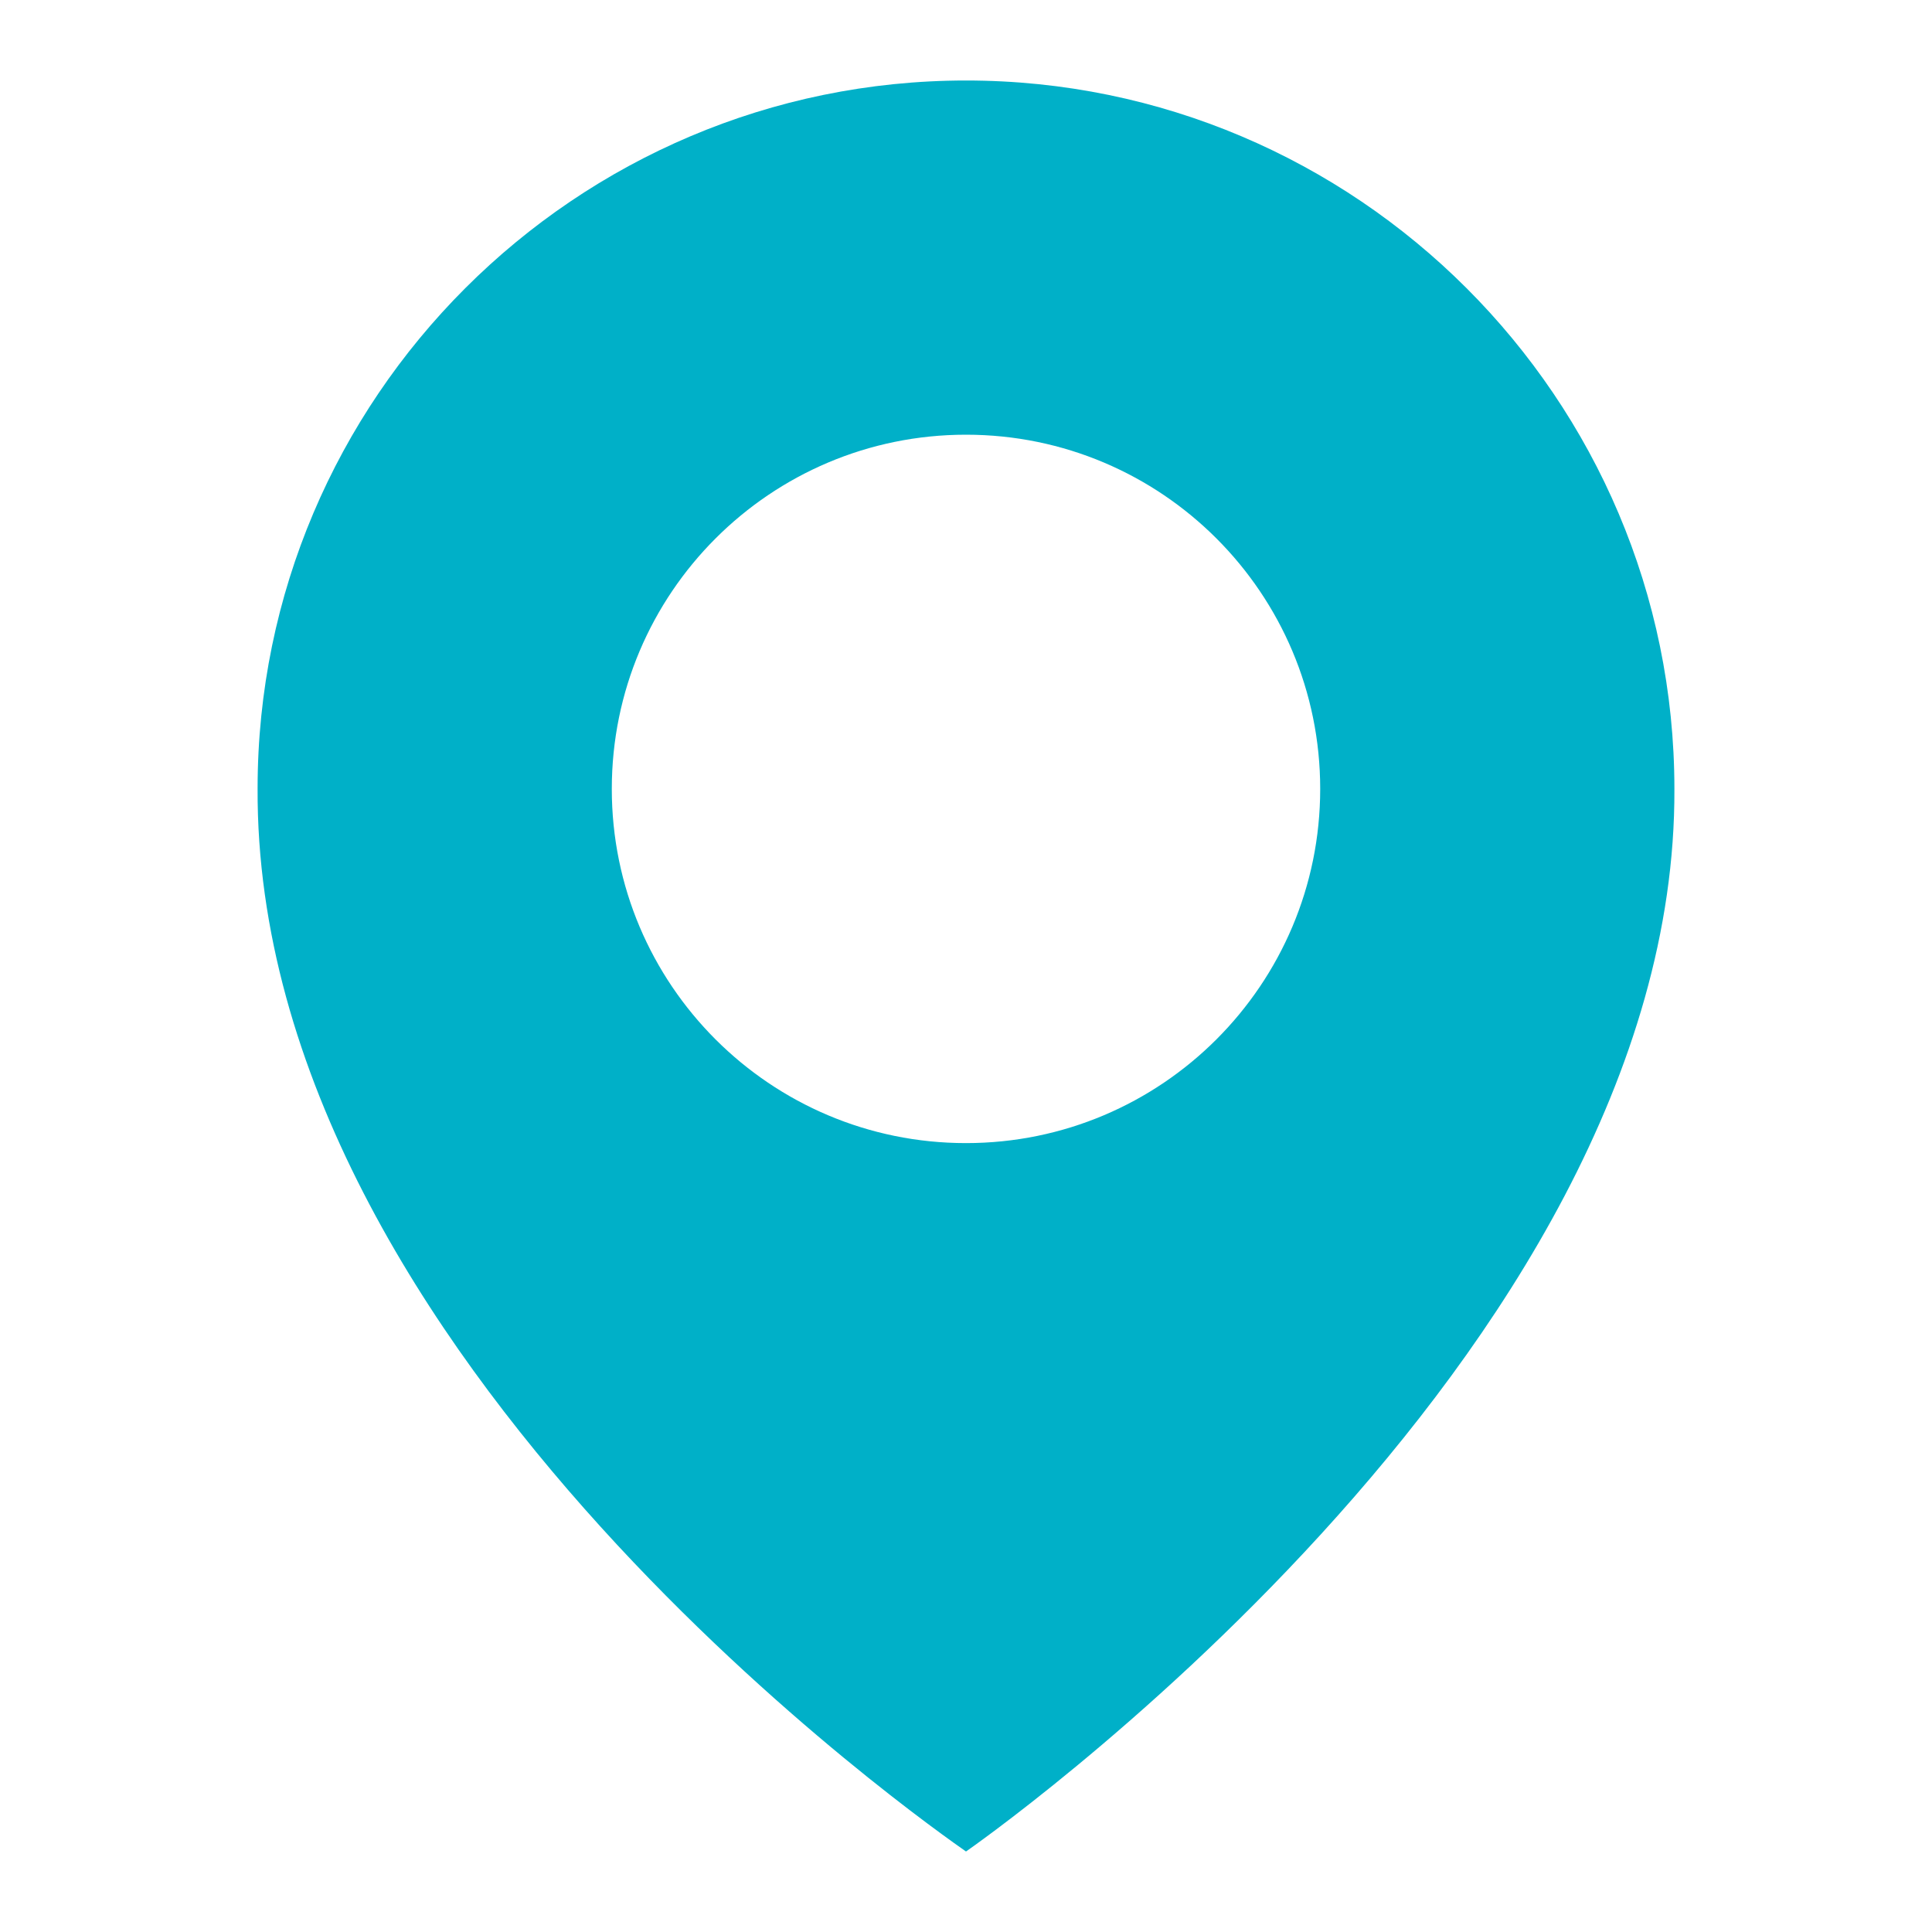
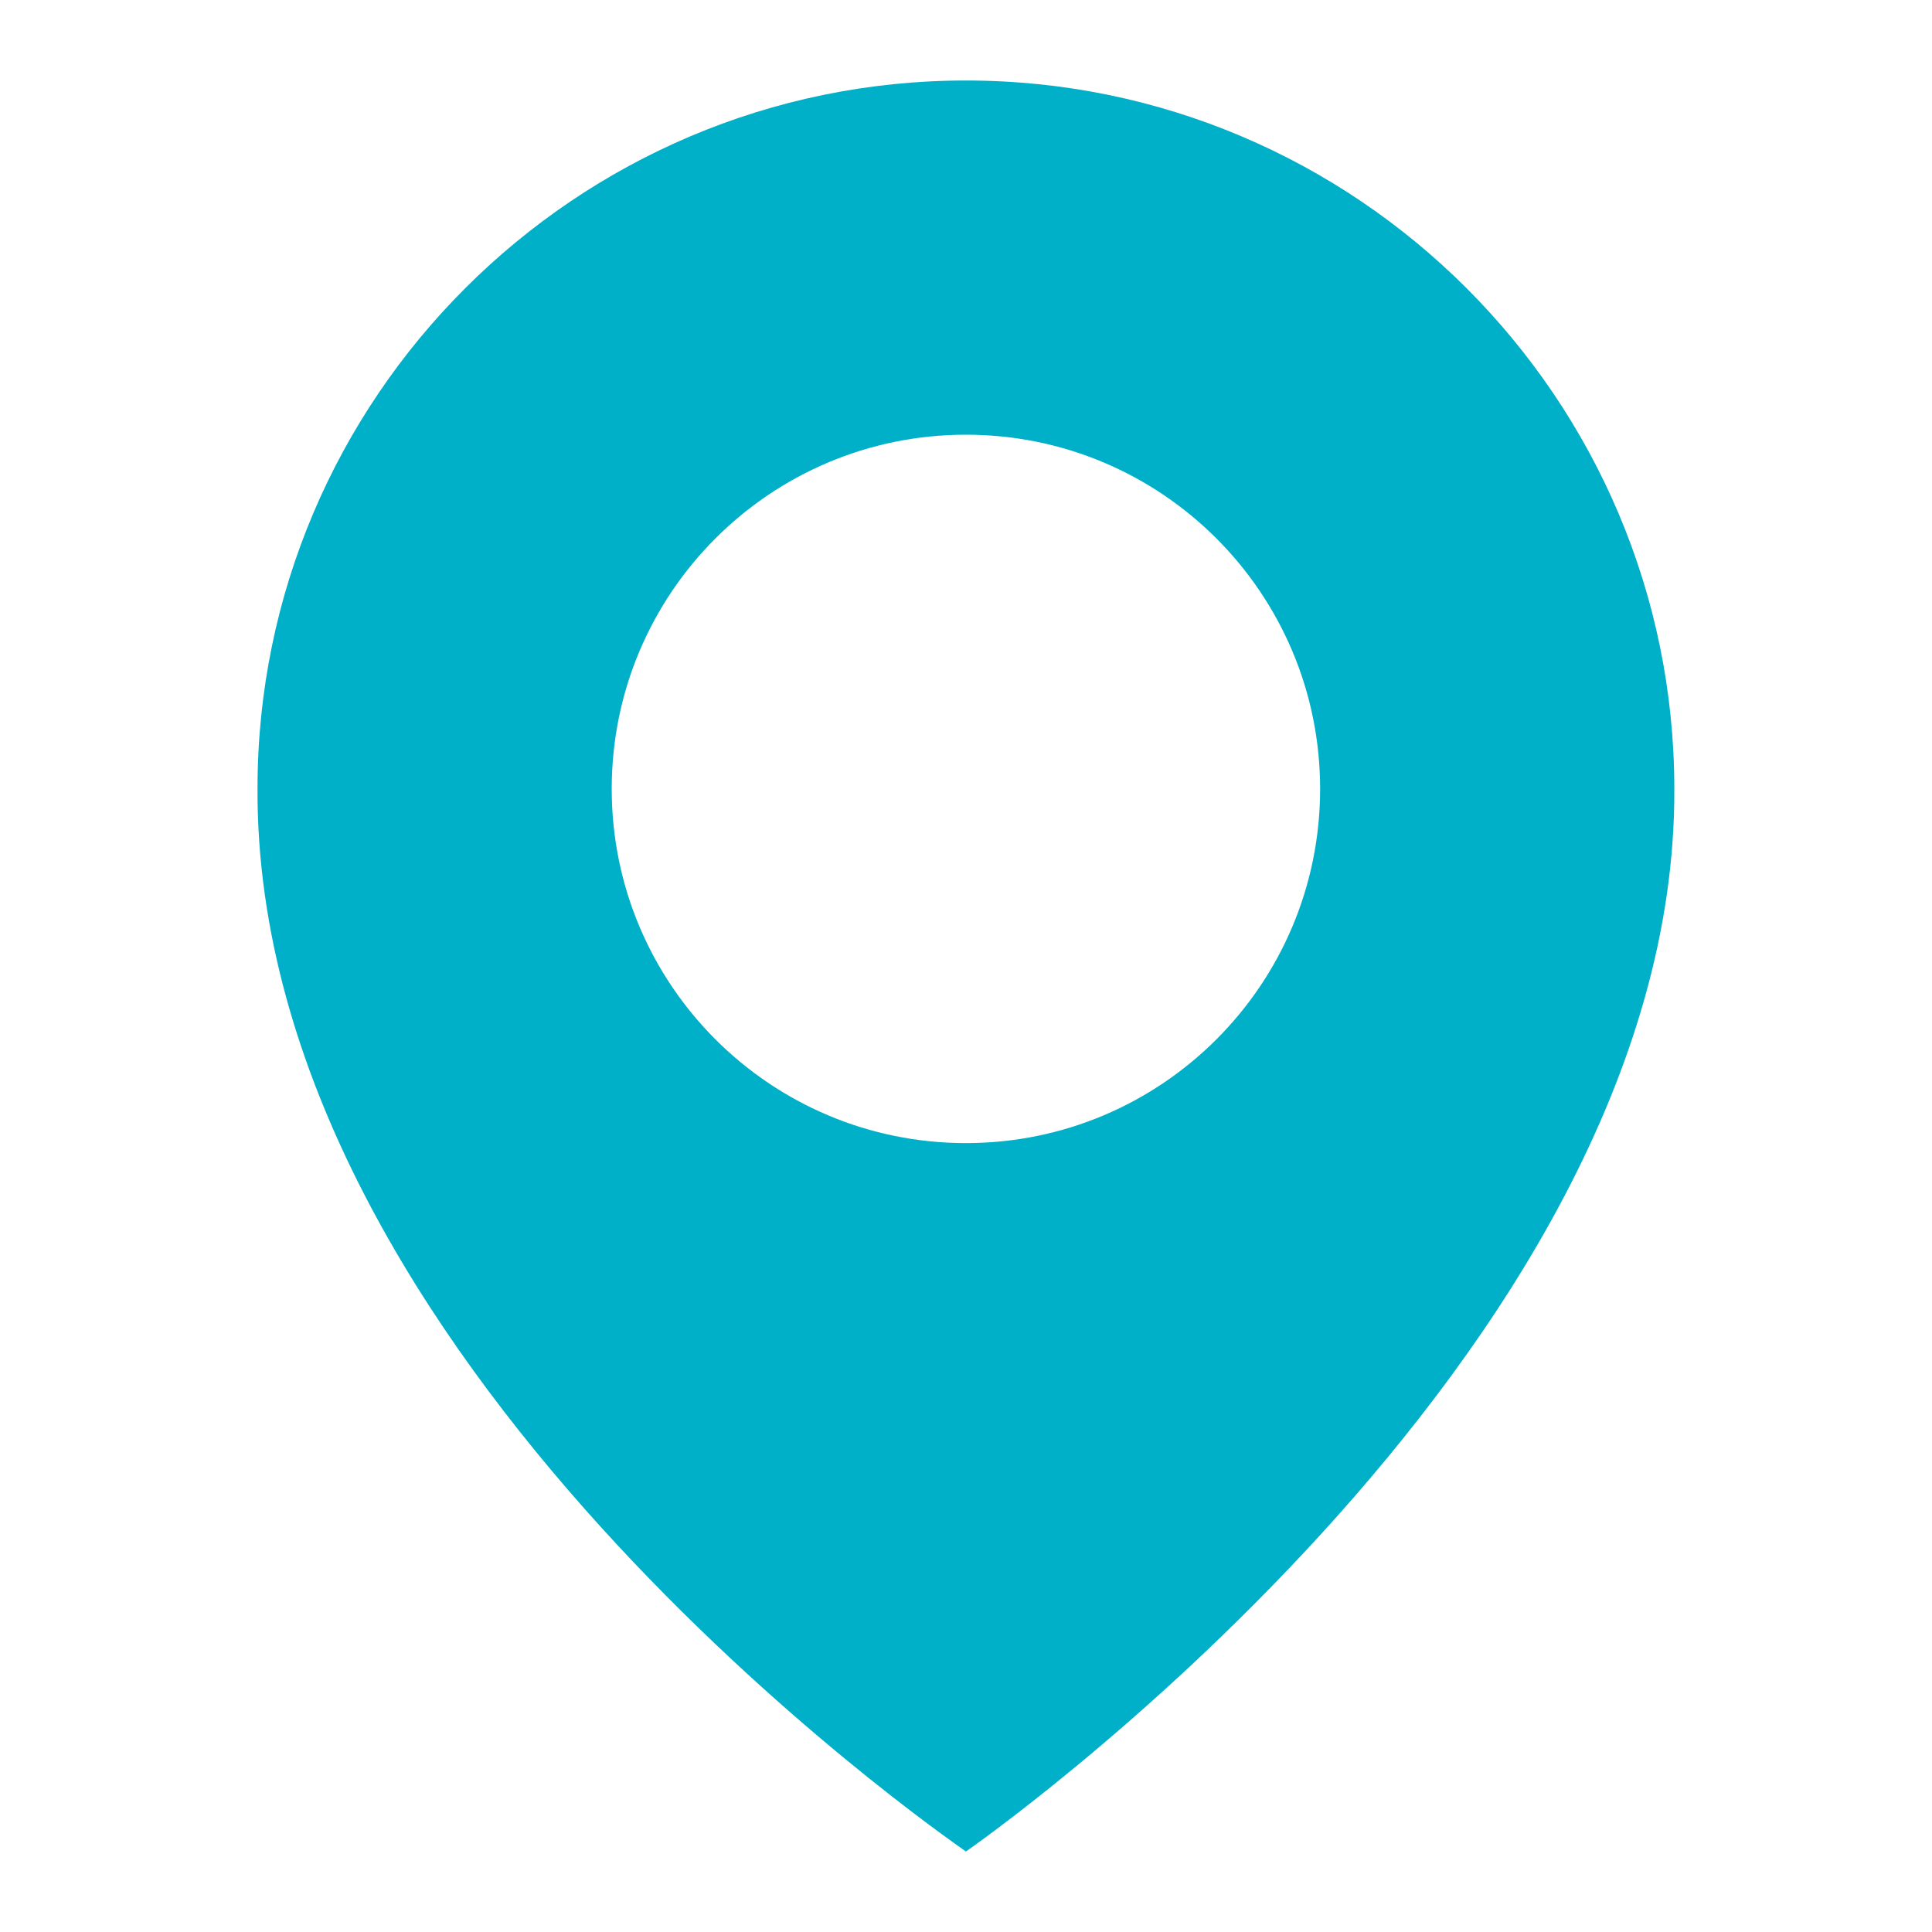
<svg xmlns="http://www.w3.org/2000/svg" width="40" height="40" viewBox="0 0 24 24" fill="none">
-   <path d="M12 1C7.146 1 3.2 4.948 3.2 9.794 3.166 16.884 11.664 22.762 12 23c0 0 8.831-6.116 8.8-13.2C20.8 4.948 16.85 1 12 1zm0 13.2a4.399 4.399 0 01-4.4-4.4 4.4 4.4 0 114.4 4.4z" fill="#00B0C8" />
+   <path d="M11.999 1C7.147 1 3.199 4.948 3.199 9.794C3.167 16.884 11.665 22.762 11.999 23C11.999 23 20.831 16.884 20.799 9.8C20.799 4.948 16.851 1 11.999 1ZM11.999 14.2C9.568 14.2 7.599 12.231 7.599 9.8C7.599 7.369 9.568 5.4 11.999 5.4C14.43 5.4 16.399 7.369 16.399 9.8C16.399 12.231 14.43 14.2 11.999 14.2Z" fill="#00B0C8" />
</svg>
